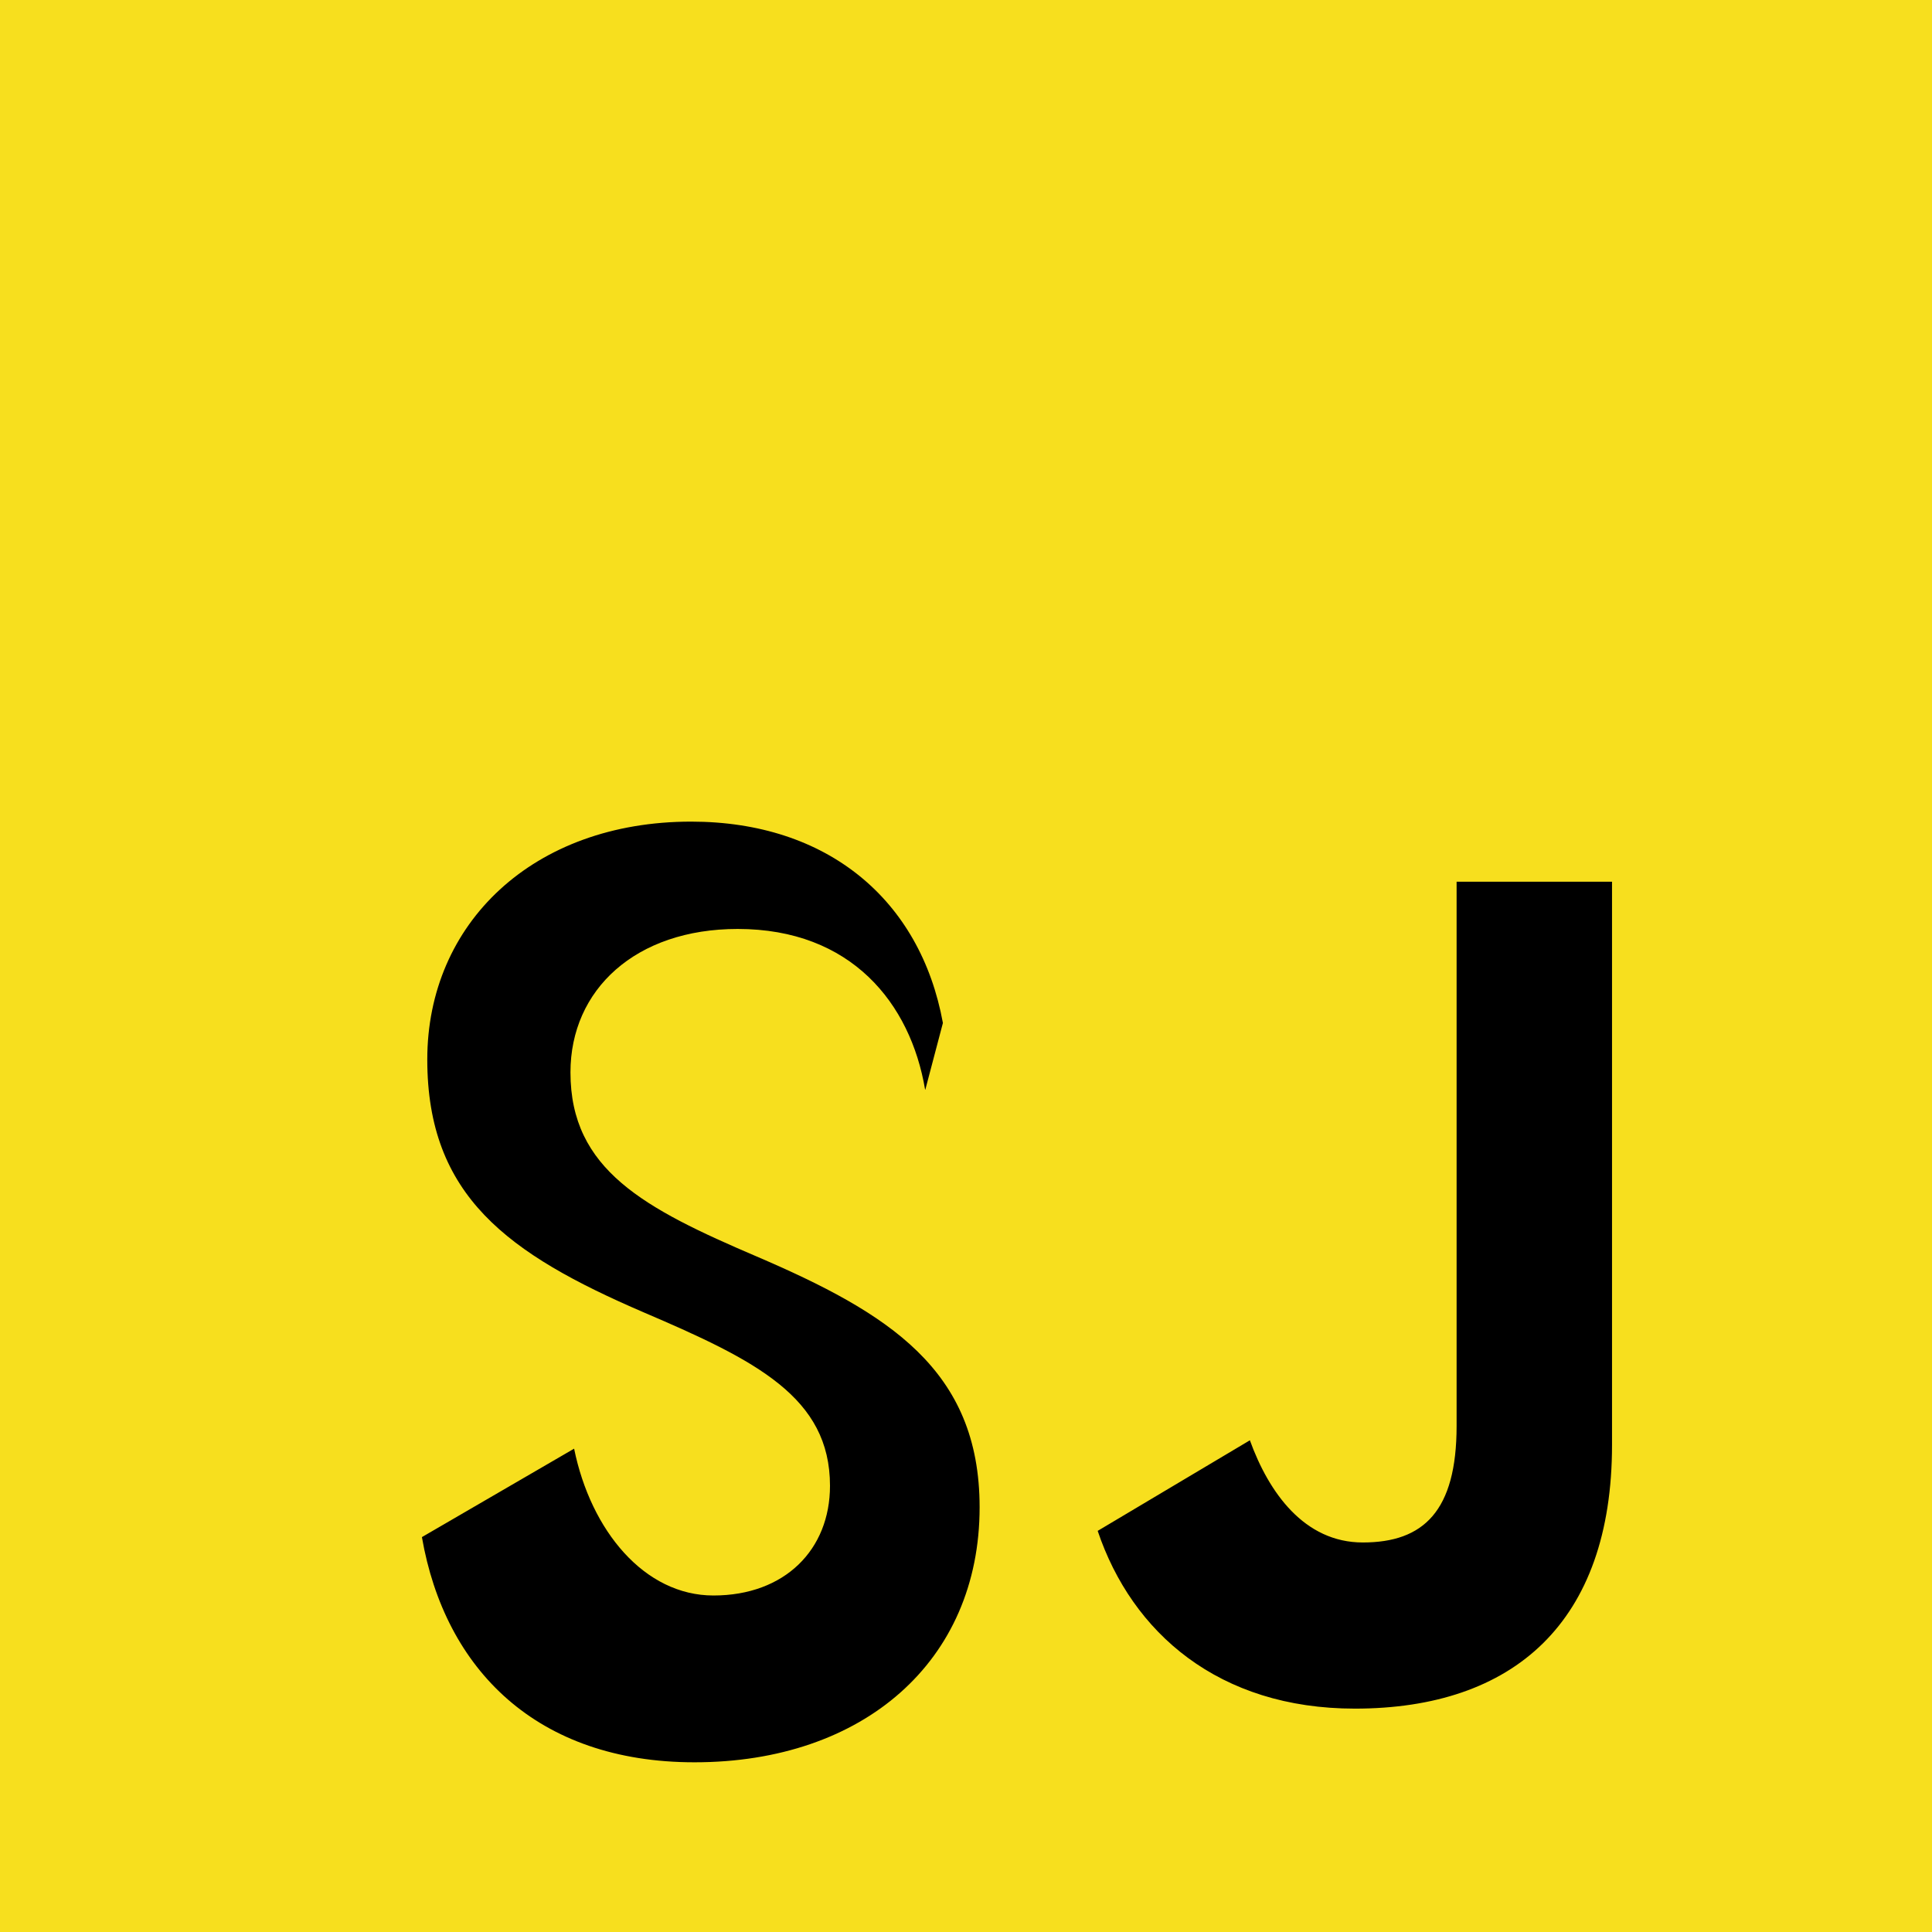
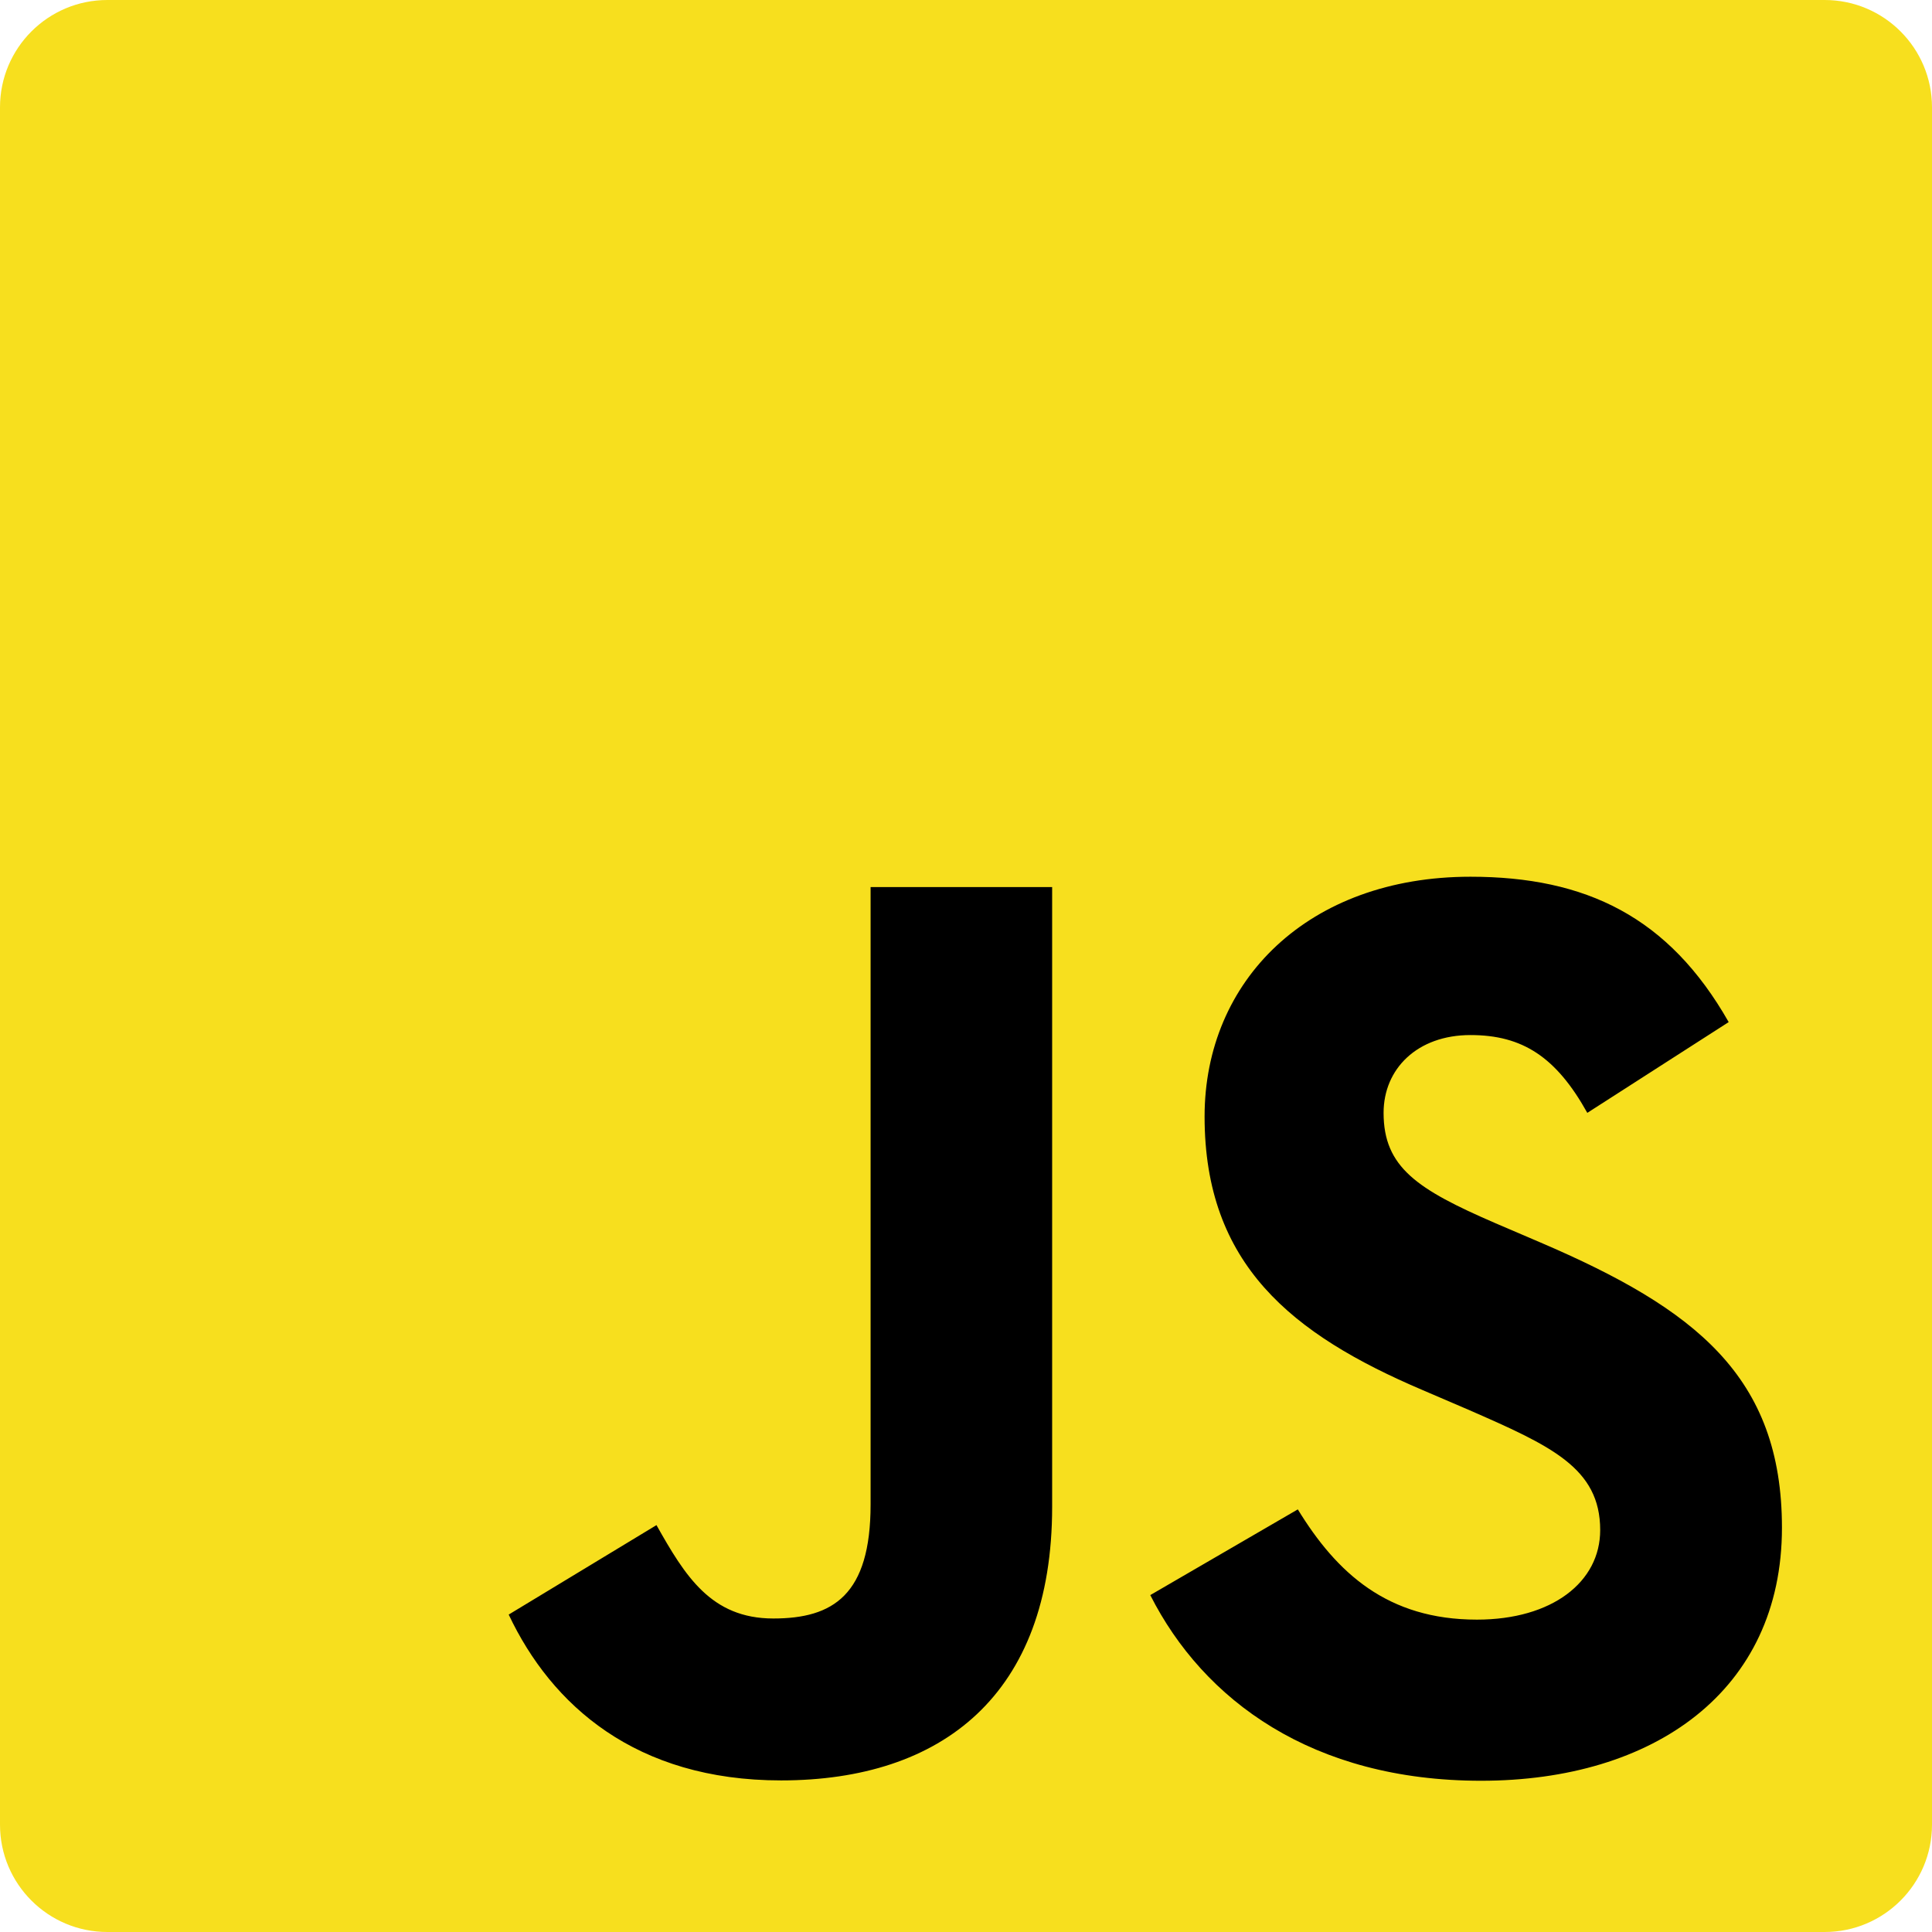
<svg xmlns="http://www.w3.org/2000/svg" viewBox="0 0 630 630" width="1em" height="1em">
-   <rect width="630" height="630" fill="#F7DF1E" />
-   <path fill="#000000" d="M323.8 450.4c-6.8-40.2-34.4-74.8-87.3-74.8-47.6 0-77.9 28.3-77.9 66.8 0 45.4 34.4 63.4 86.8 85.8 61.2 26.3 103.8 52.6 103.8 116.8 0 71.9-54.3 118.8-132.8 118.8-73.4 0-116.3-43.2-127-104.9l70.9-41.2c7.8 38.3 32.8 68.4 64.9 68.4 33.3 0 54.3-21.4 54.3-51.1 0-41.2-34.4-58.4-86.8-80.8-63.4-27.3-100.8-54.3-100.8-117.8 0-63.4 49.3-110.8 122.9-110.8 63.4 0 106.8 36.3 117.3 93.8l-8.2 31.1zm241.6-96.8h78.4v262.3c0 82.8-45.9 122.9-119.8 122.9-63.4 0-103.8-35.3-119.8-82.8l70.9-42.2c8.8 24.3 25.3 47.6 52.6 47.6 28.3 0 43.7-14.6 43.7-54.3V353.6z" transform="matrix(0.7 0 0 0.7 75 40)" />
+   <rect width="630" height="630" rx="35" fill="#F7DF1E" />
+   <path d="M423.2 492.19c12.69 20.72 29.2 35.95 58.4 35.95 24.53 0 40.2-12.26 40.2-29.2 0-20.3-16.1-27.49-43.1-39.3l-14.8-6.35c-42.72-18.2-71.1-41-71.1-89.2 0-44.4 33.83-78.2 86.7-78.2 37.64 0 64.7 13.1 84.2 47.4l-46.1 29.6c-10.15-18.2-21.1-25.37-38.1-25.37-17.34 0-28.33 11-28.33 25.37 0 17.76 11 24.95 36.4 35.95l14.8 6.34c50.3 21.57 78.7 43.56 78.7 93 0 53.3-41.87 82.5-98.1 82.5-54.98 0-90.5-26.2-107.88-60.54zm-209.13 5.13c9.3 16.5 17.76 30.45 38.1 30.45 19.45 0 31.72-7.61 31.72-37.2v-201.3h59.2v202.1c0 61.3-35.94 89.2-88.4 89.2-47.4 0-74.85-24.53-88.81-54.075z" fill="#000" />
</svg>
